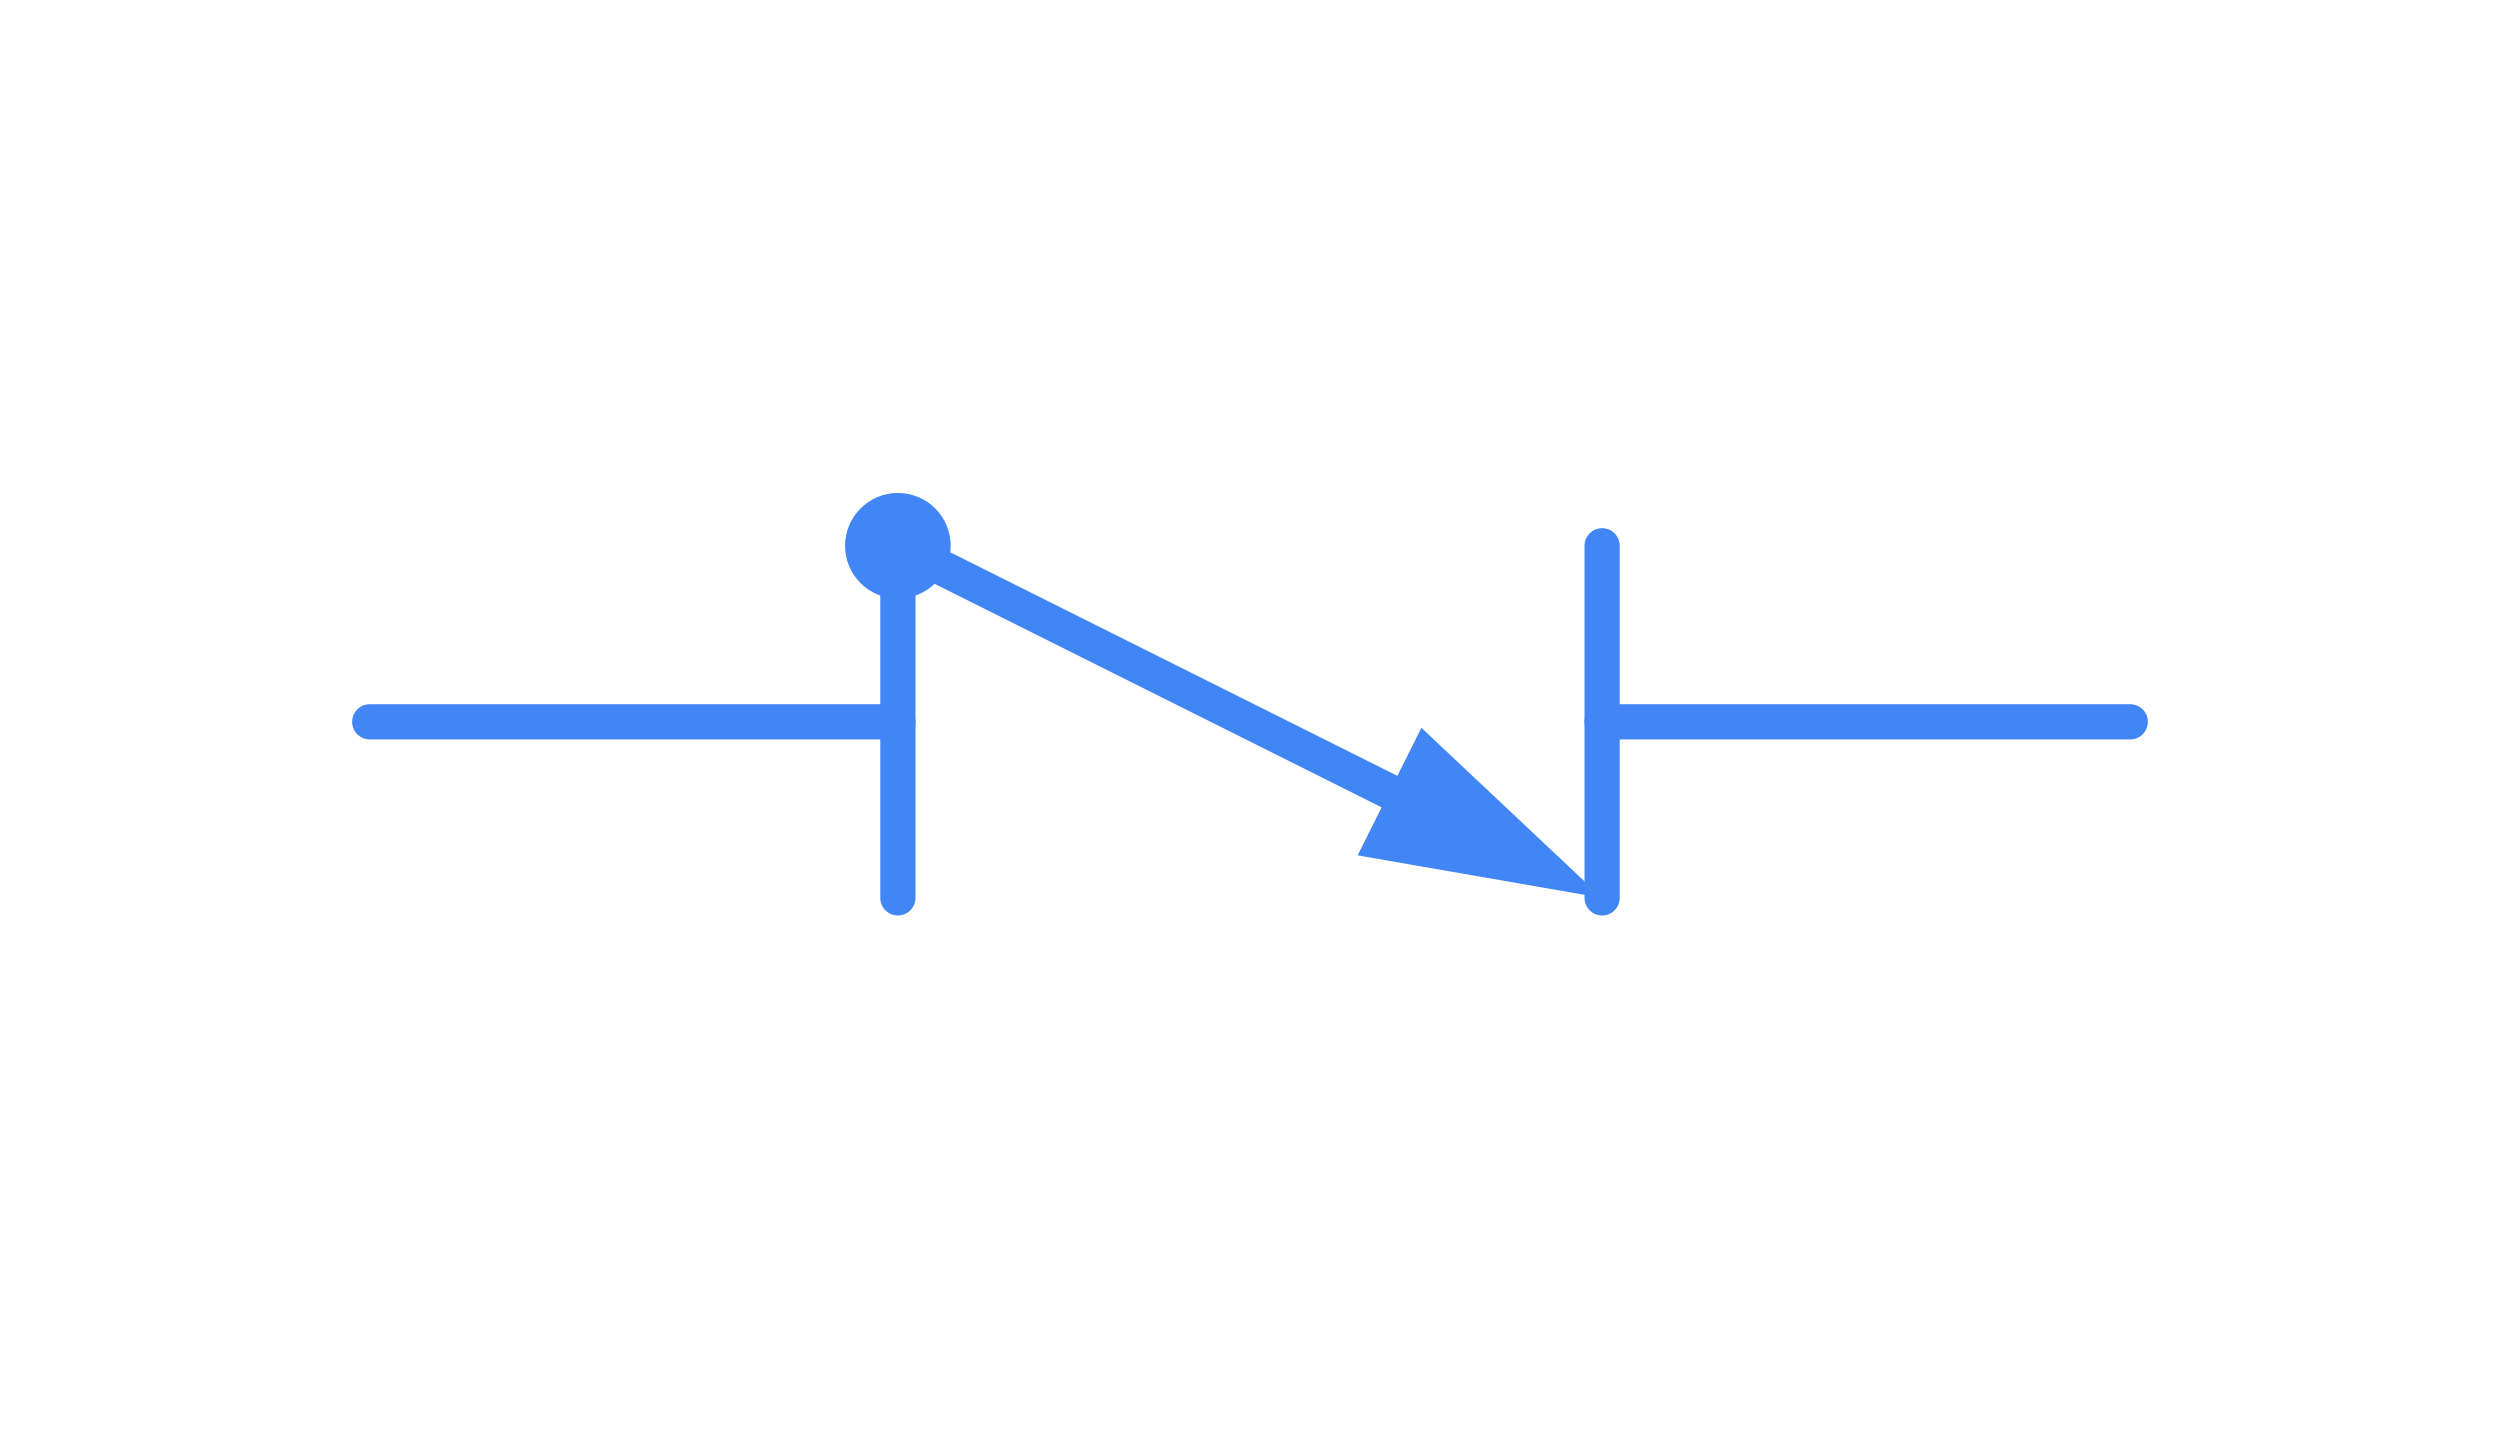
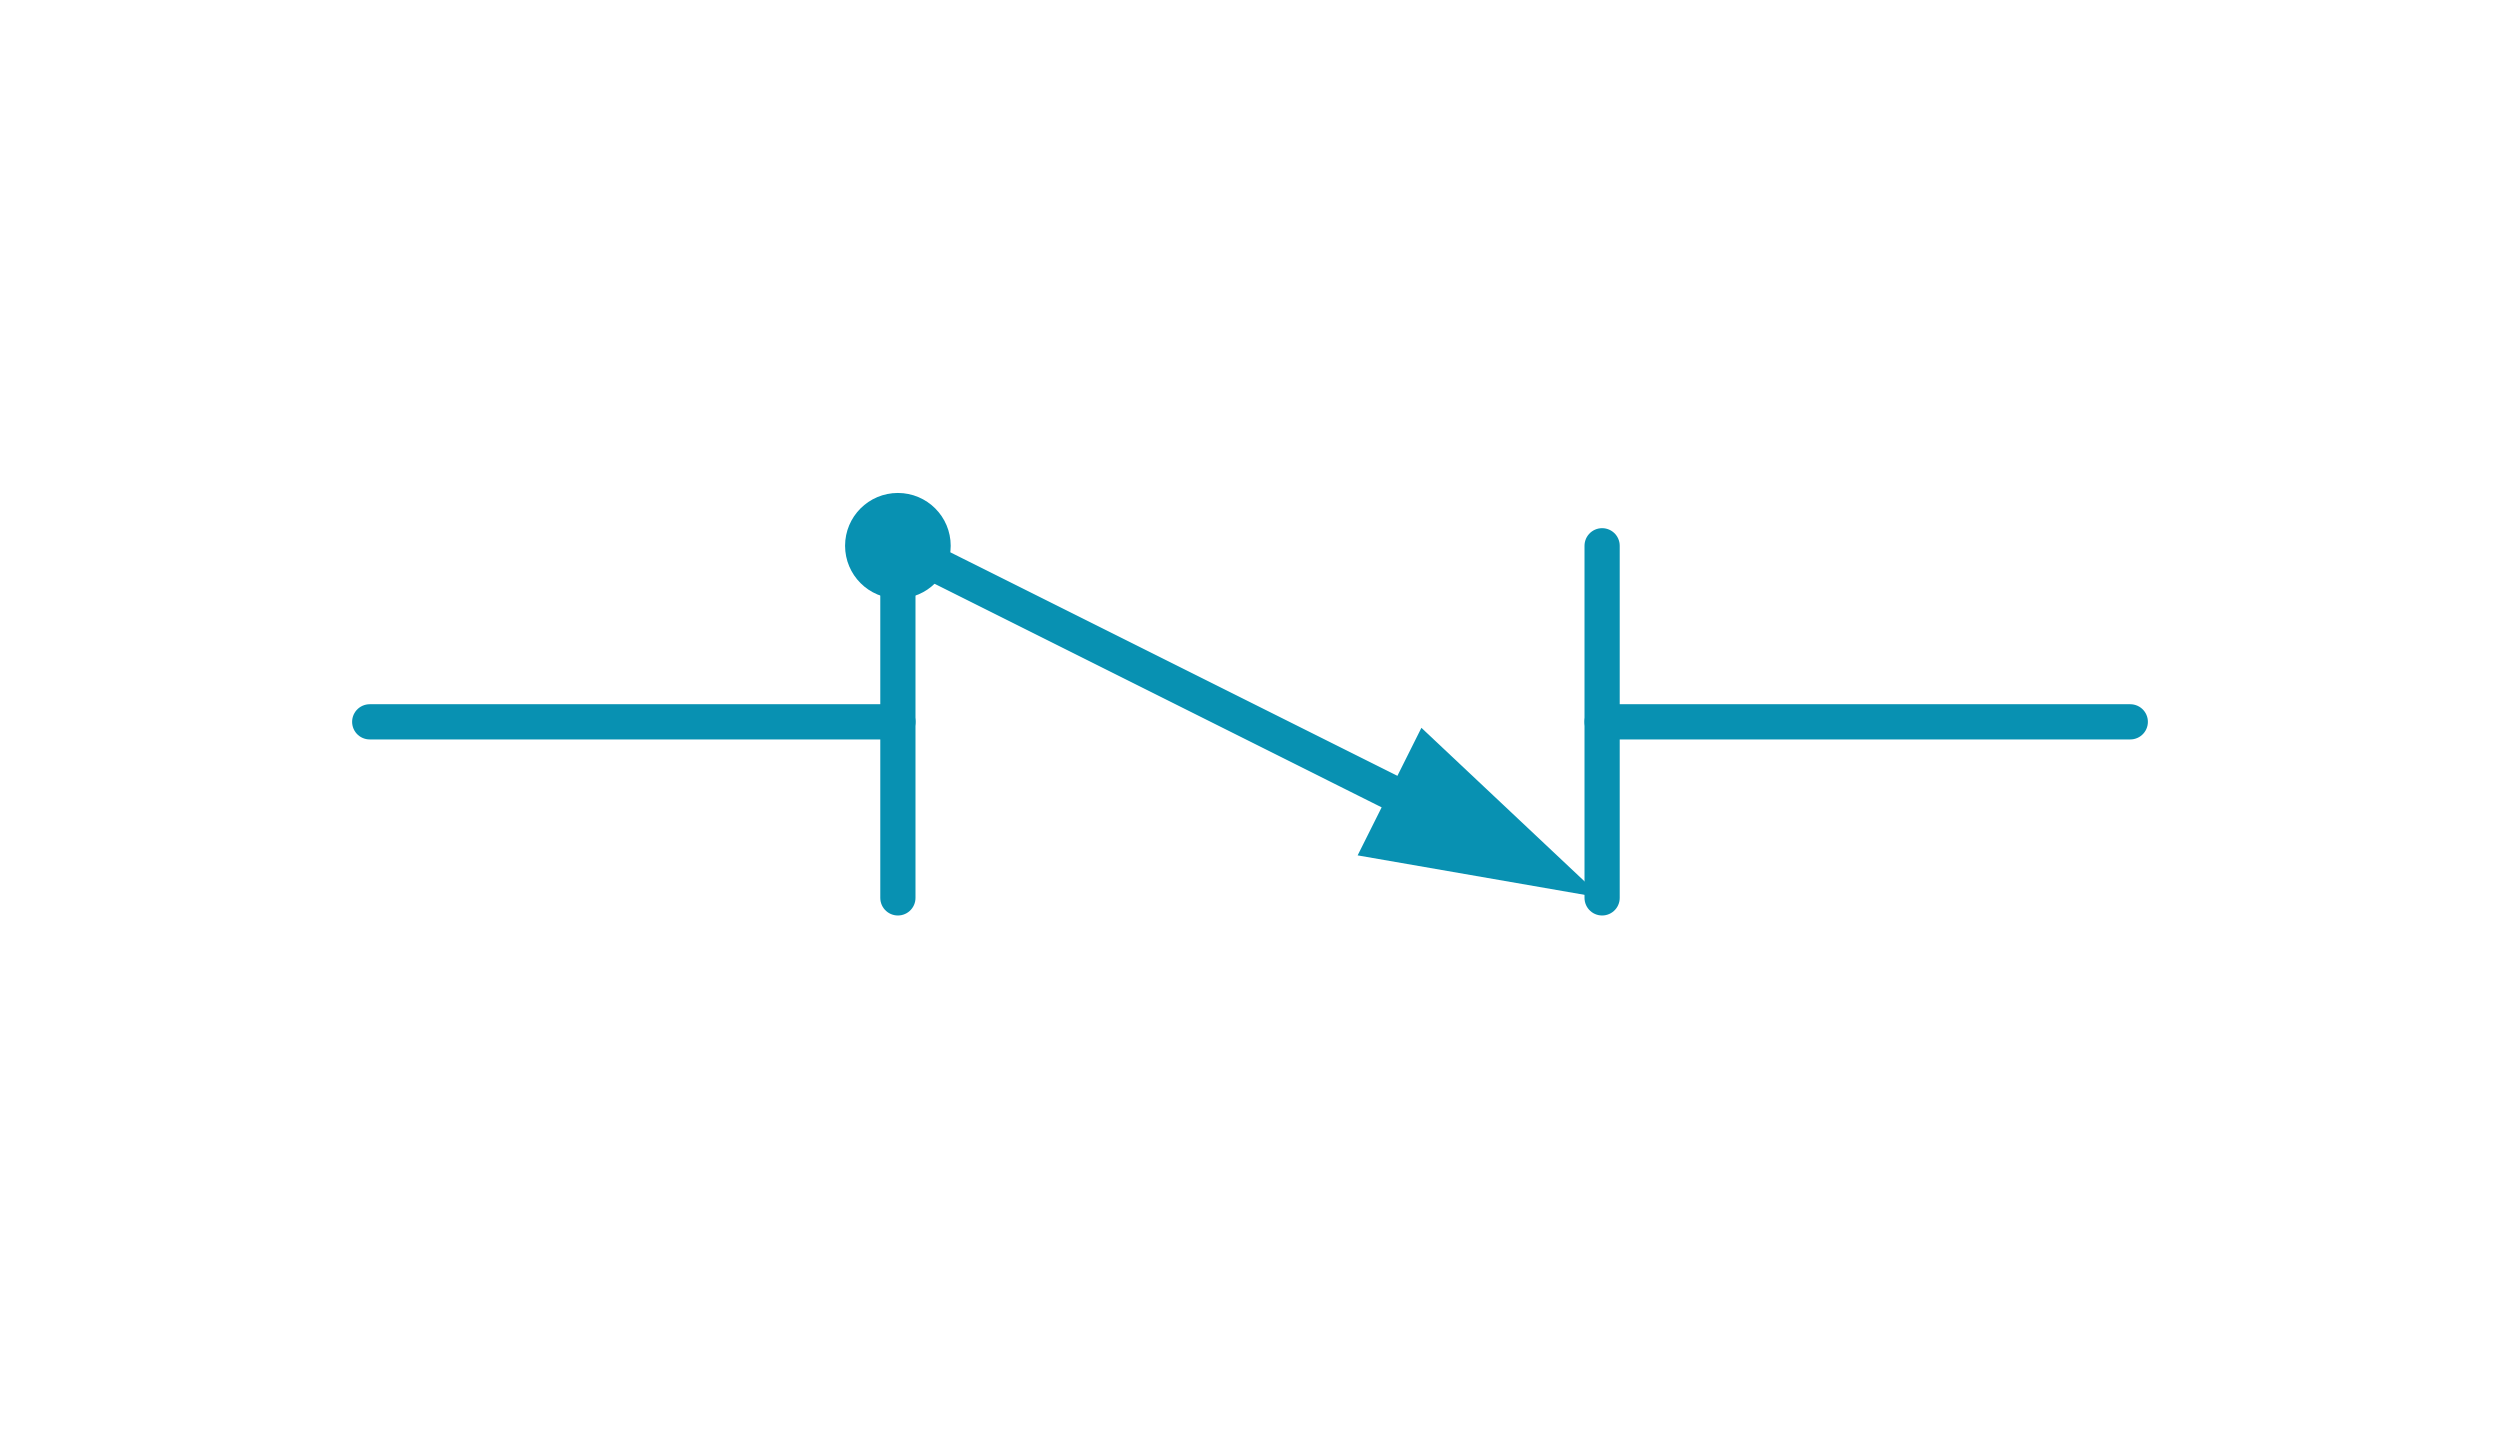
- <svg xmlns="http://www.w3.org/2000/svg" viewBox="-10 -10 71 41" fill="#4285f4" fill-rule="evenodd" stroke="#4285f4" stroke-linecap="round" stroke-linejoin="round">
+ <svg xmlns="http://www.w3.org/2000/svg" viewBox="-10 -10 71 41" fill="#0891b2" fill-rule="evenodd" stroke="#0891b2" stroke-linecap="round" stroke-linejoin="round">
  <use href="#B" x=".5" y=".5" />
  <defs>
    <path d="M0 0l3 10h-6z" stroke="none" id="A" />
  </defs>
  <symbol id="B" overflow="visible">
    <g fill="none" stroke-width="1">
      <path d="M35 15V5M15 5v10" />
      <path d="M35 10h15m-35 0H0" />
    </g>
-     <circle cx="15" cy="5" fill="#4285f4" r="1" stroke-width="1" />
+     <circle cx="15" cy="5" fill="#0891b2" r="1" stroke-width="1" />
    <g transform="translate(15 5)">
      <path d="M0 0l14.264 7.132" fill="none" stroke-width="1" />
-       <use fill="#4285f4" stroke-width="1.482" transform="matrix(-.301869 .603738 -.603738 -.301869 37.88854 -3.416408)" x="29.63" href="#A" y="14.815" />
+       <use fill="#0891b2" stroke-width="1.482" transform="matrix(-.301869 .603738 -.603738 -.301869 37.88854 -3.416408)" x="29.63" href="#A" y="14.815" />
    </g>
  </symbol>
</svg>
